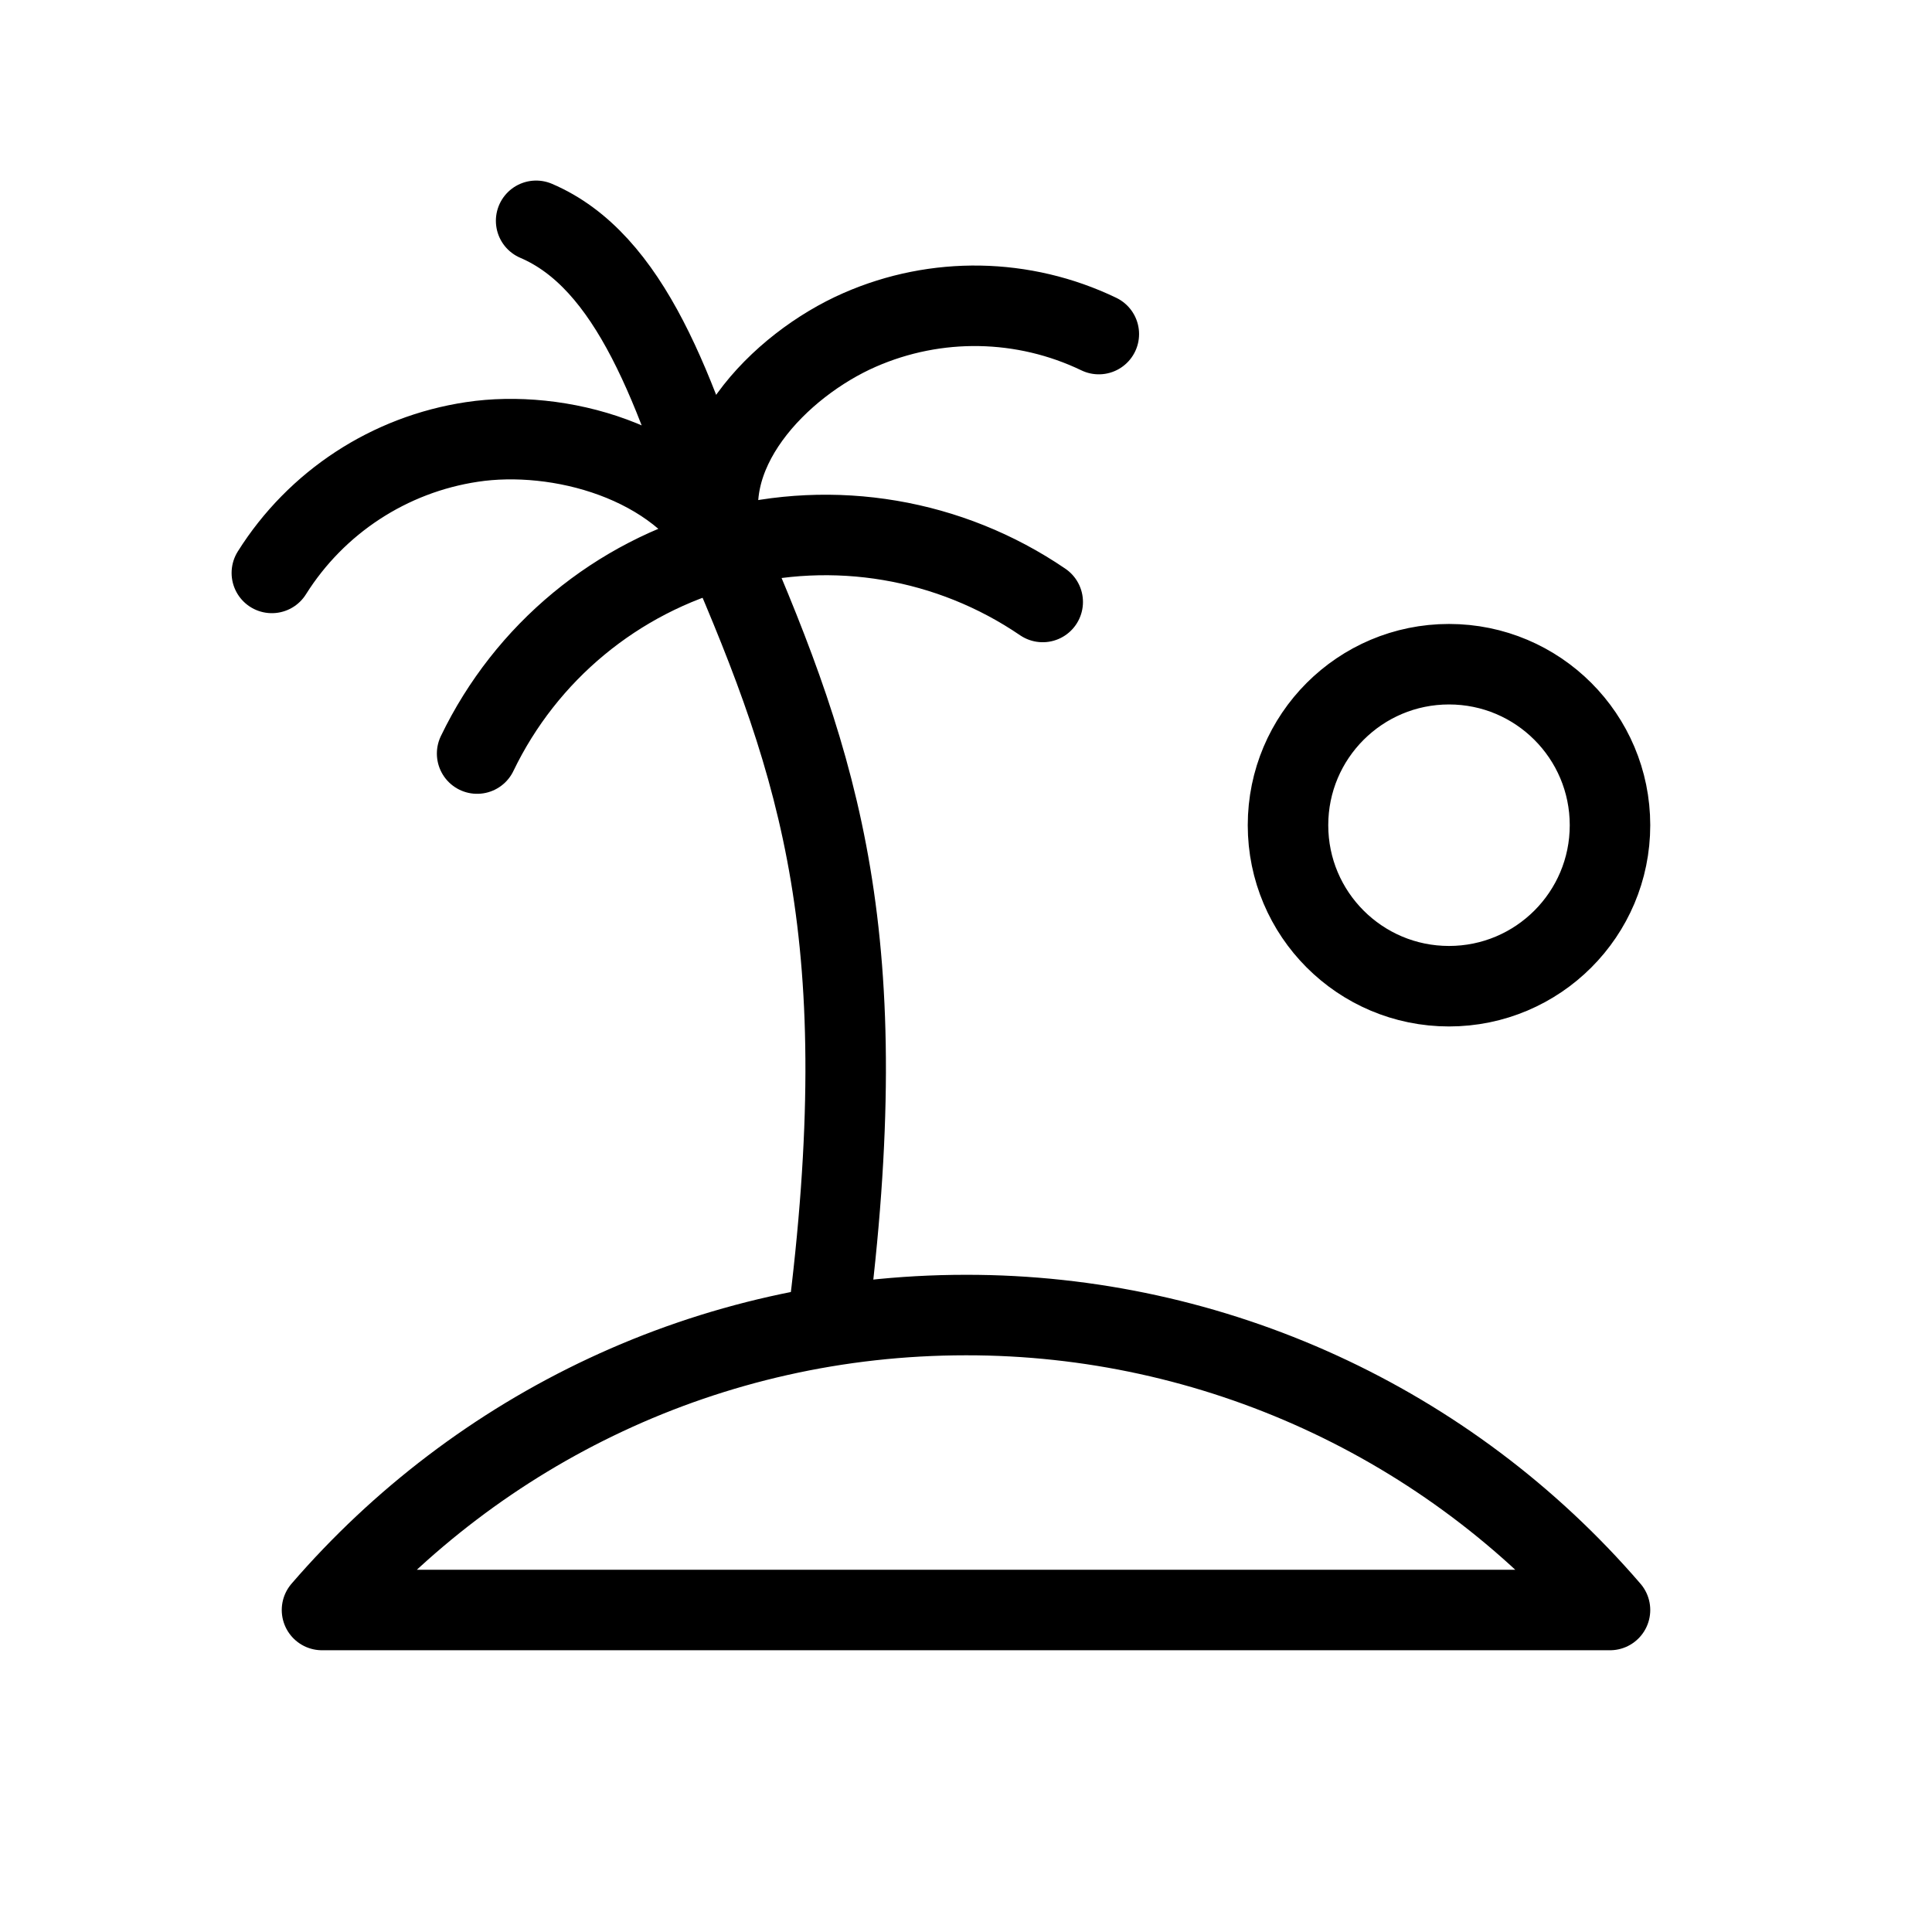
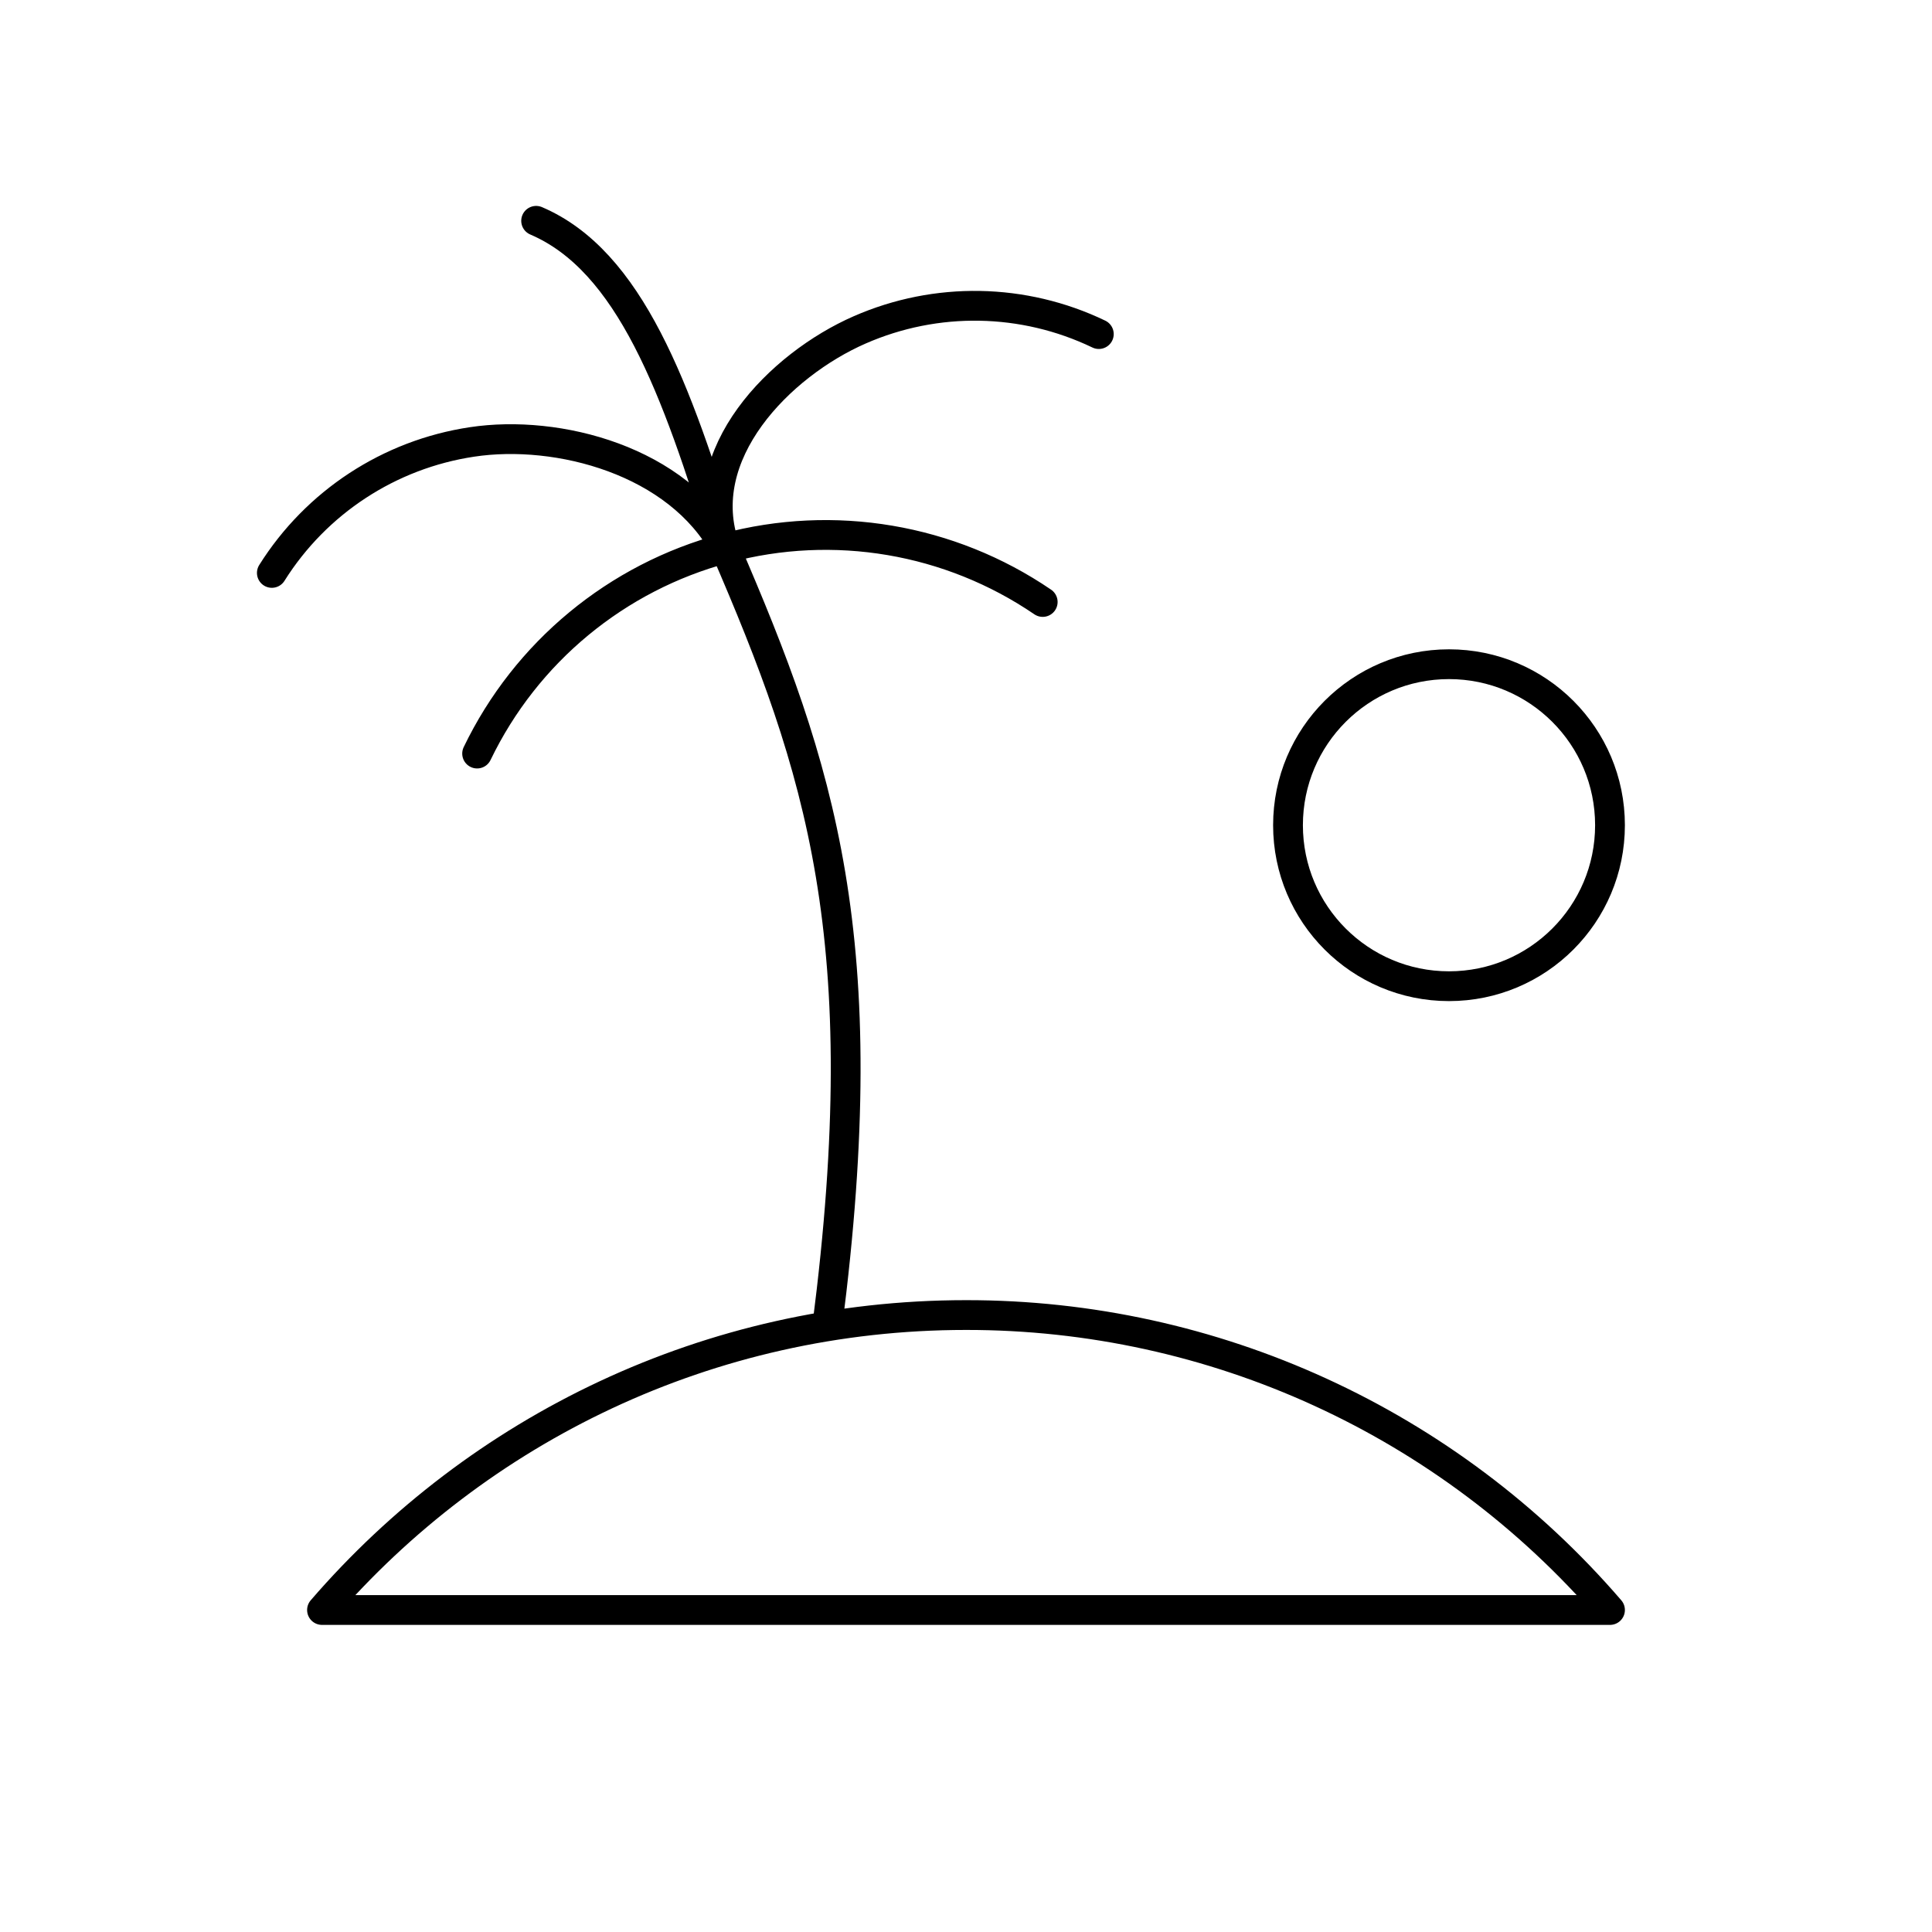
- <svg xmlns="http://www.w3.org/2000/svg" fill="none" viewBox="0 0 24 24">
-   <path stroke="currentColor" stroke-linecap="round" stroke-linejoin="round" stroke-width="1" d="M9.009 6.811c-.422-1.166.68-2.28 1.67-2.713a3.56 3.56 0 0 1 2.971.052M9.01 6.811C8.424 5.721 6.93 5.328 5.863 5.49a3.56 3.56 0 0 0-2.486 1.627m5.632-.306a4.791 4.791 0 0 0-3.082 2.55M9.01 6.81a4.791 4.791 0 0 1 3.943.668M9.009 6.81C8.402 4.816 7.822 3.24 6.66 2.743m2.349 4.068c1.181 2.733 1.886 4.854 1.267 9.665m1.724-.14c-3.198 0-6.063 1.42-8 3.664h16a10.542 10.542 0 0 0-8-3.664Zm4-6.085a2 2 0 1 0 4 0 2 2 0 0 0-4 0Z" />
+ <svg xmlns="http://www.w3.org/2000/svg" viewBox="0 0 24 24">
+   <path stroke="currentColor" stroke-linecap="round" stroke-linejoin="round" stroke-width=".37" fill="none" d="M9.009 6.811c-.422-1.166.68-2.28 1.67-2.713a3.56 3.56 0 0 1 2.971.052M9.01 6.811C8.424 5.721 6.93 5.328 5.863 5.49a3.56 3.56 0 0 0-2.486 1.627m5.632-.306a4.791 4.791 0 0 0-3.082 2.55M9.01 6.81a4.791 4.791 0 0 1 3.943.668M9.009 6.81C8.402 4.816 7.822 3.24 6.66 2.743m2.349 4.068c1.181 2.733 1.886 4.854 1.267 9.665m1.724-.14c-3.198 0-6.063 1.42-8 3.664h16a10.542 10.542 0 0 0-8-3.664Zm4-6.085a2 2 0 1 0 4 0 2 2 0 0 0-4 0Z" />
</svg>
